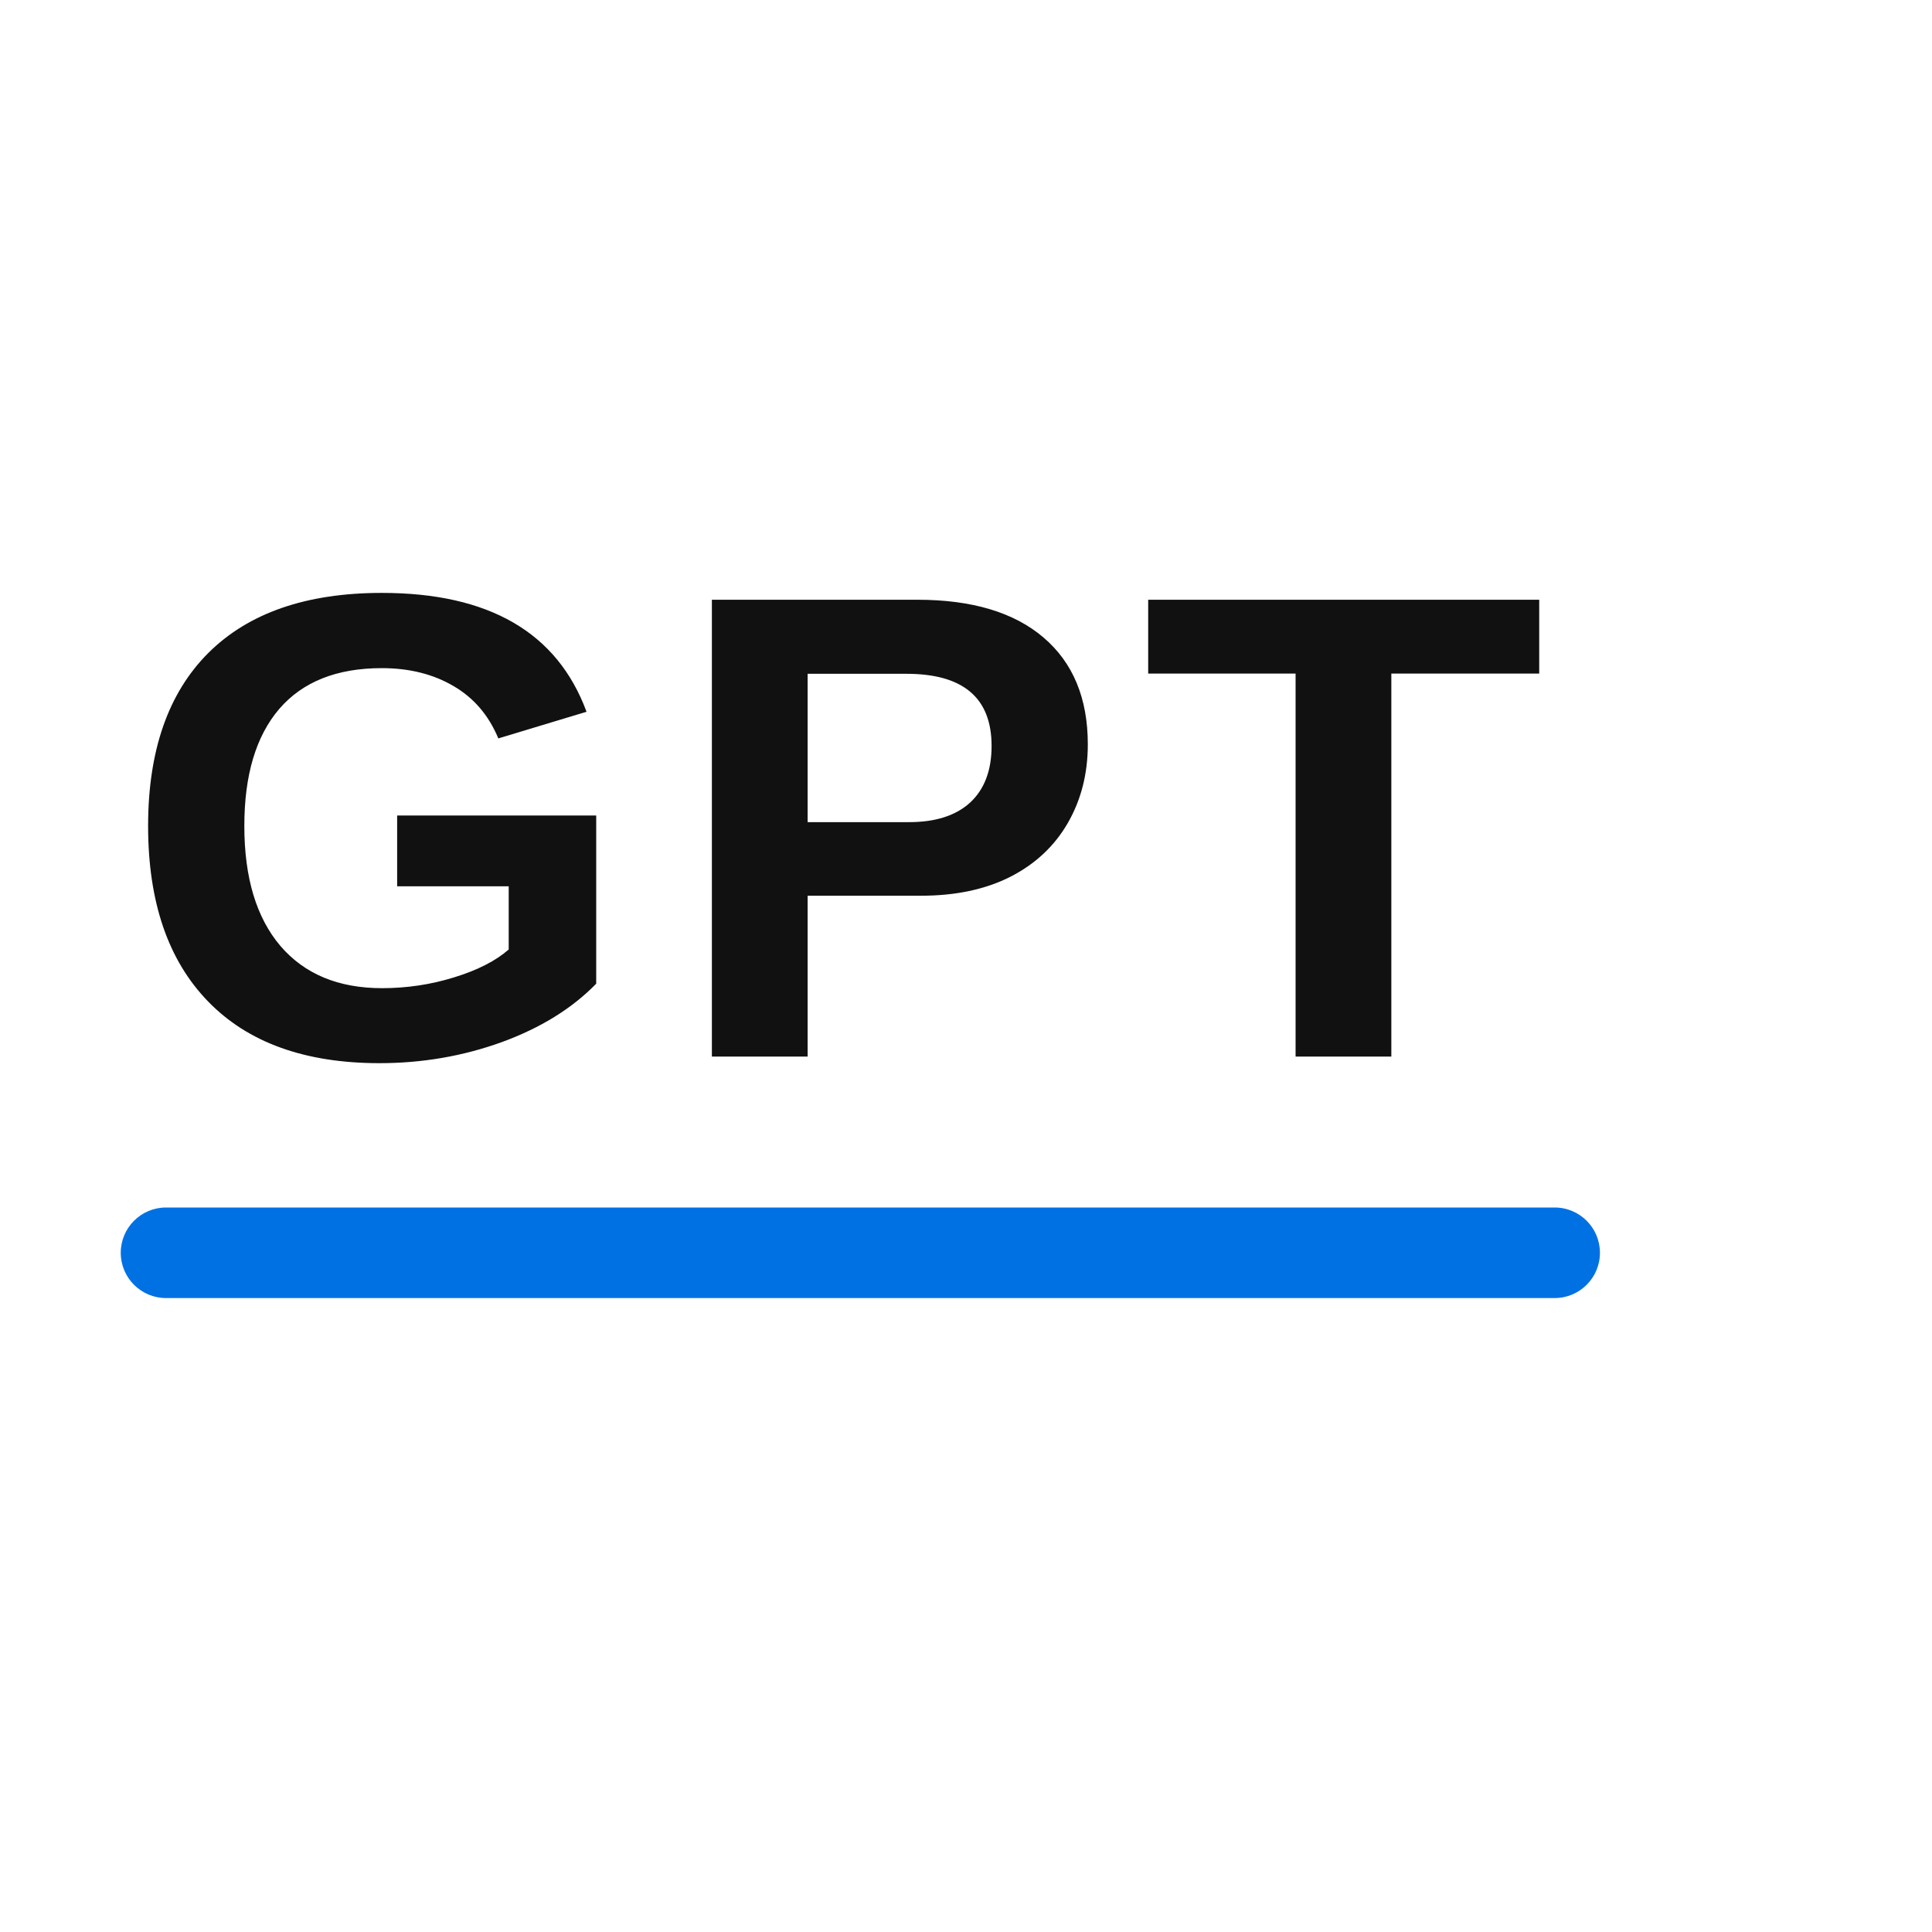
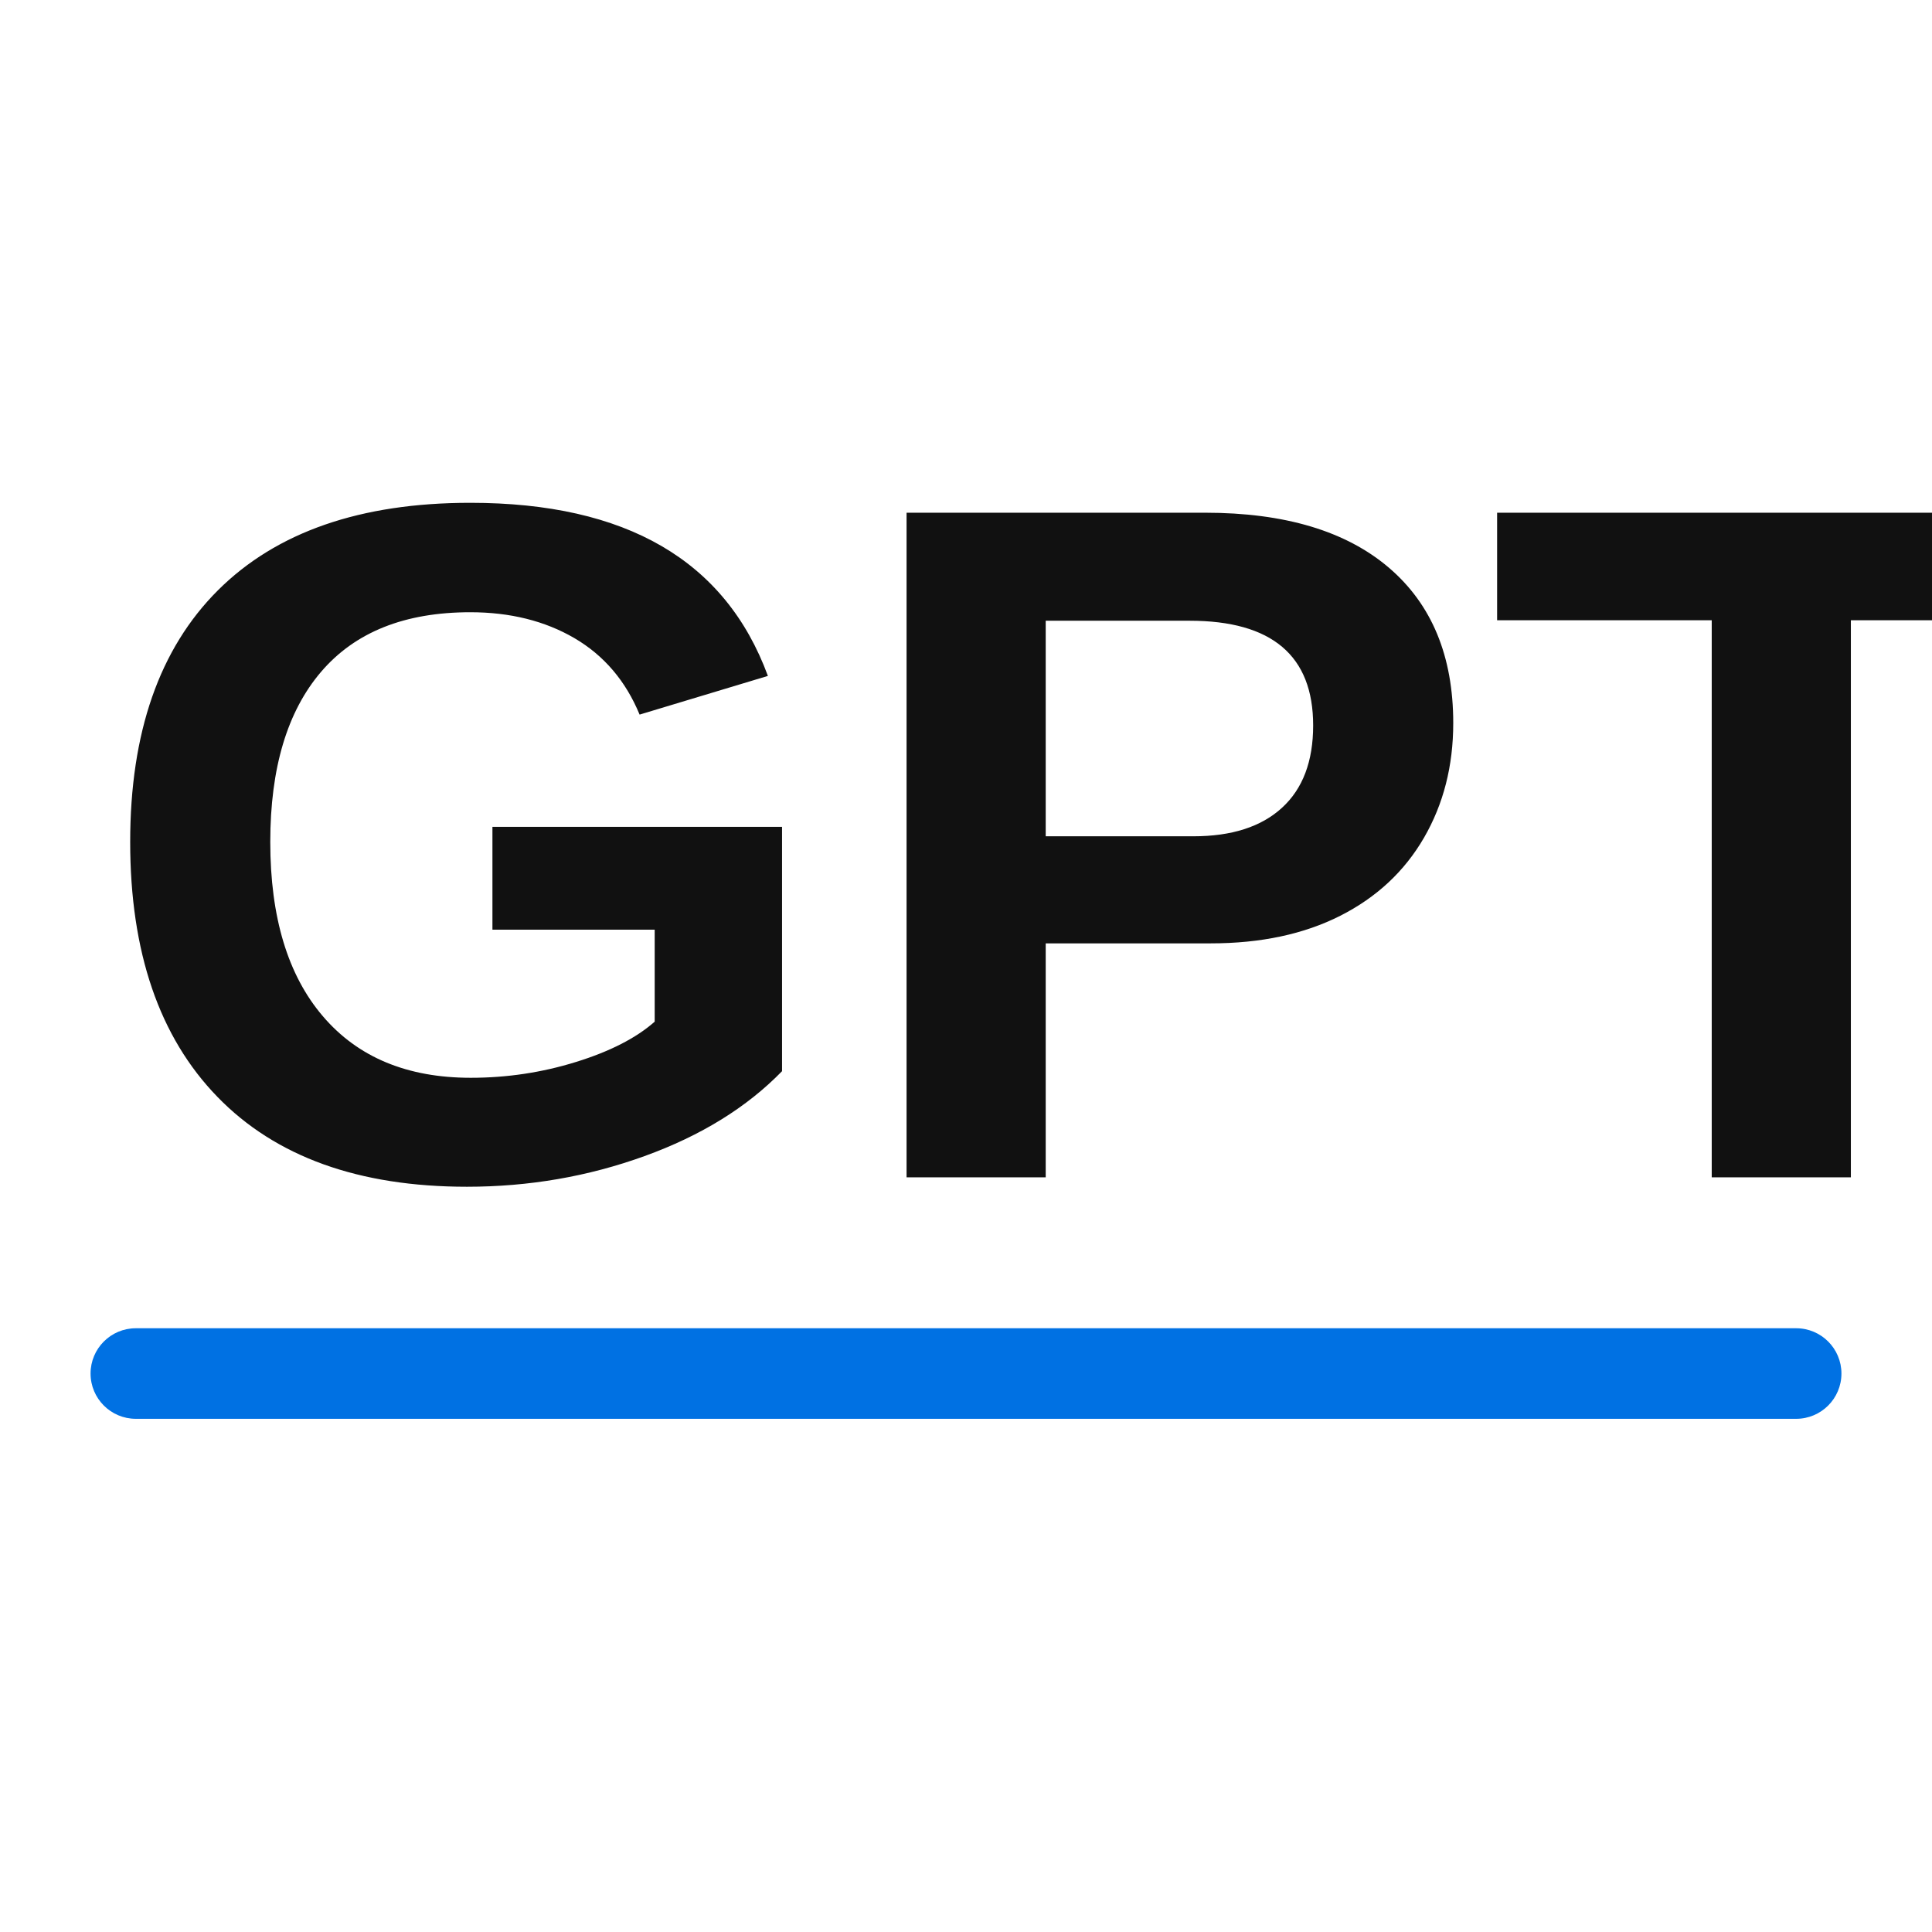
<svg xmlns="http://www.w3.org/2000/svg" width="128" height="128" viewBox="0 0 128 128">
  <rect width="128" height="128" fill="transparent" />
-   <text x="8" y="70" font-family="SF Pro Display, -apple-system, BlinkMacSystemFont, Segoe UI, Arial, sans-serif" font-size="44" font-weight="700" letter-spacing="2" fill="#111111">
+   <text x="6" y="78" font-family="SF Pro Display, -apple-system, BlinkMacSystemFont, Segoe UI, Arial, sans-serif" font-size="64" font-weight="700" letter-spacing="0" fill="#111111">
    GPT
  </text>
-   <rect x="8" y="80" width="98" height="6" rx="3" fill="#0071e3" />
+   <rect x="6" y="88" width="116" height="6" rx="3" fill="#0071e3" />
</svg>
